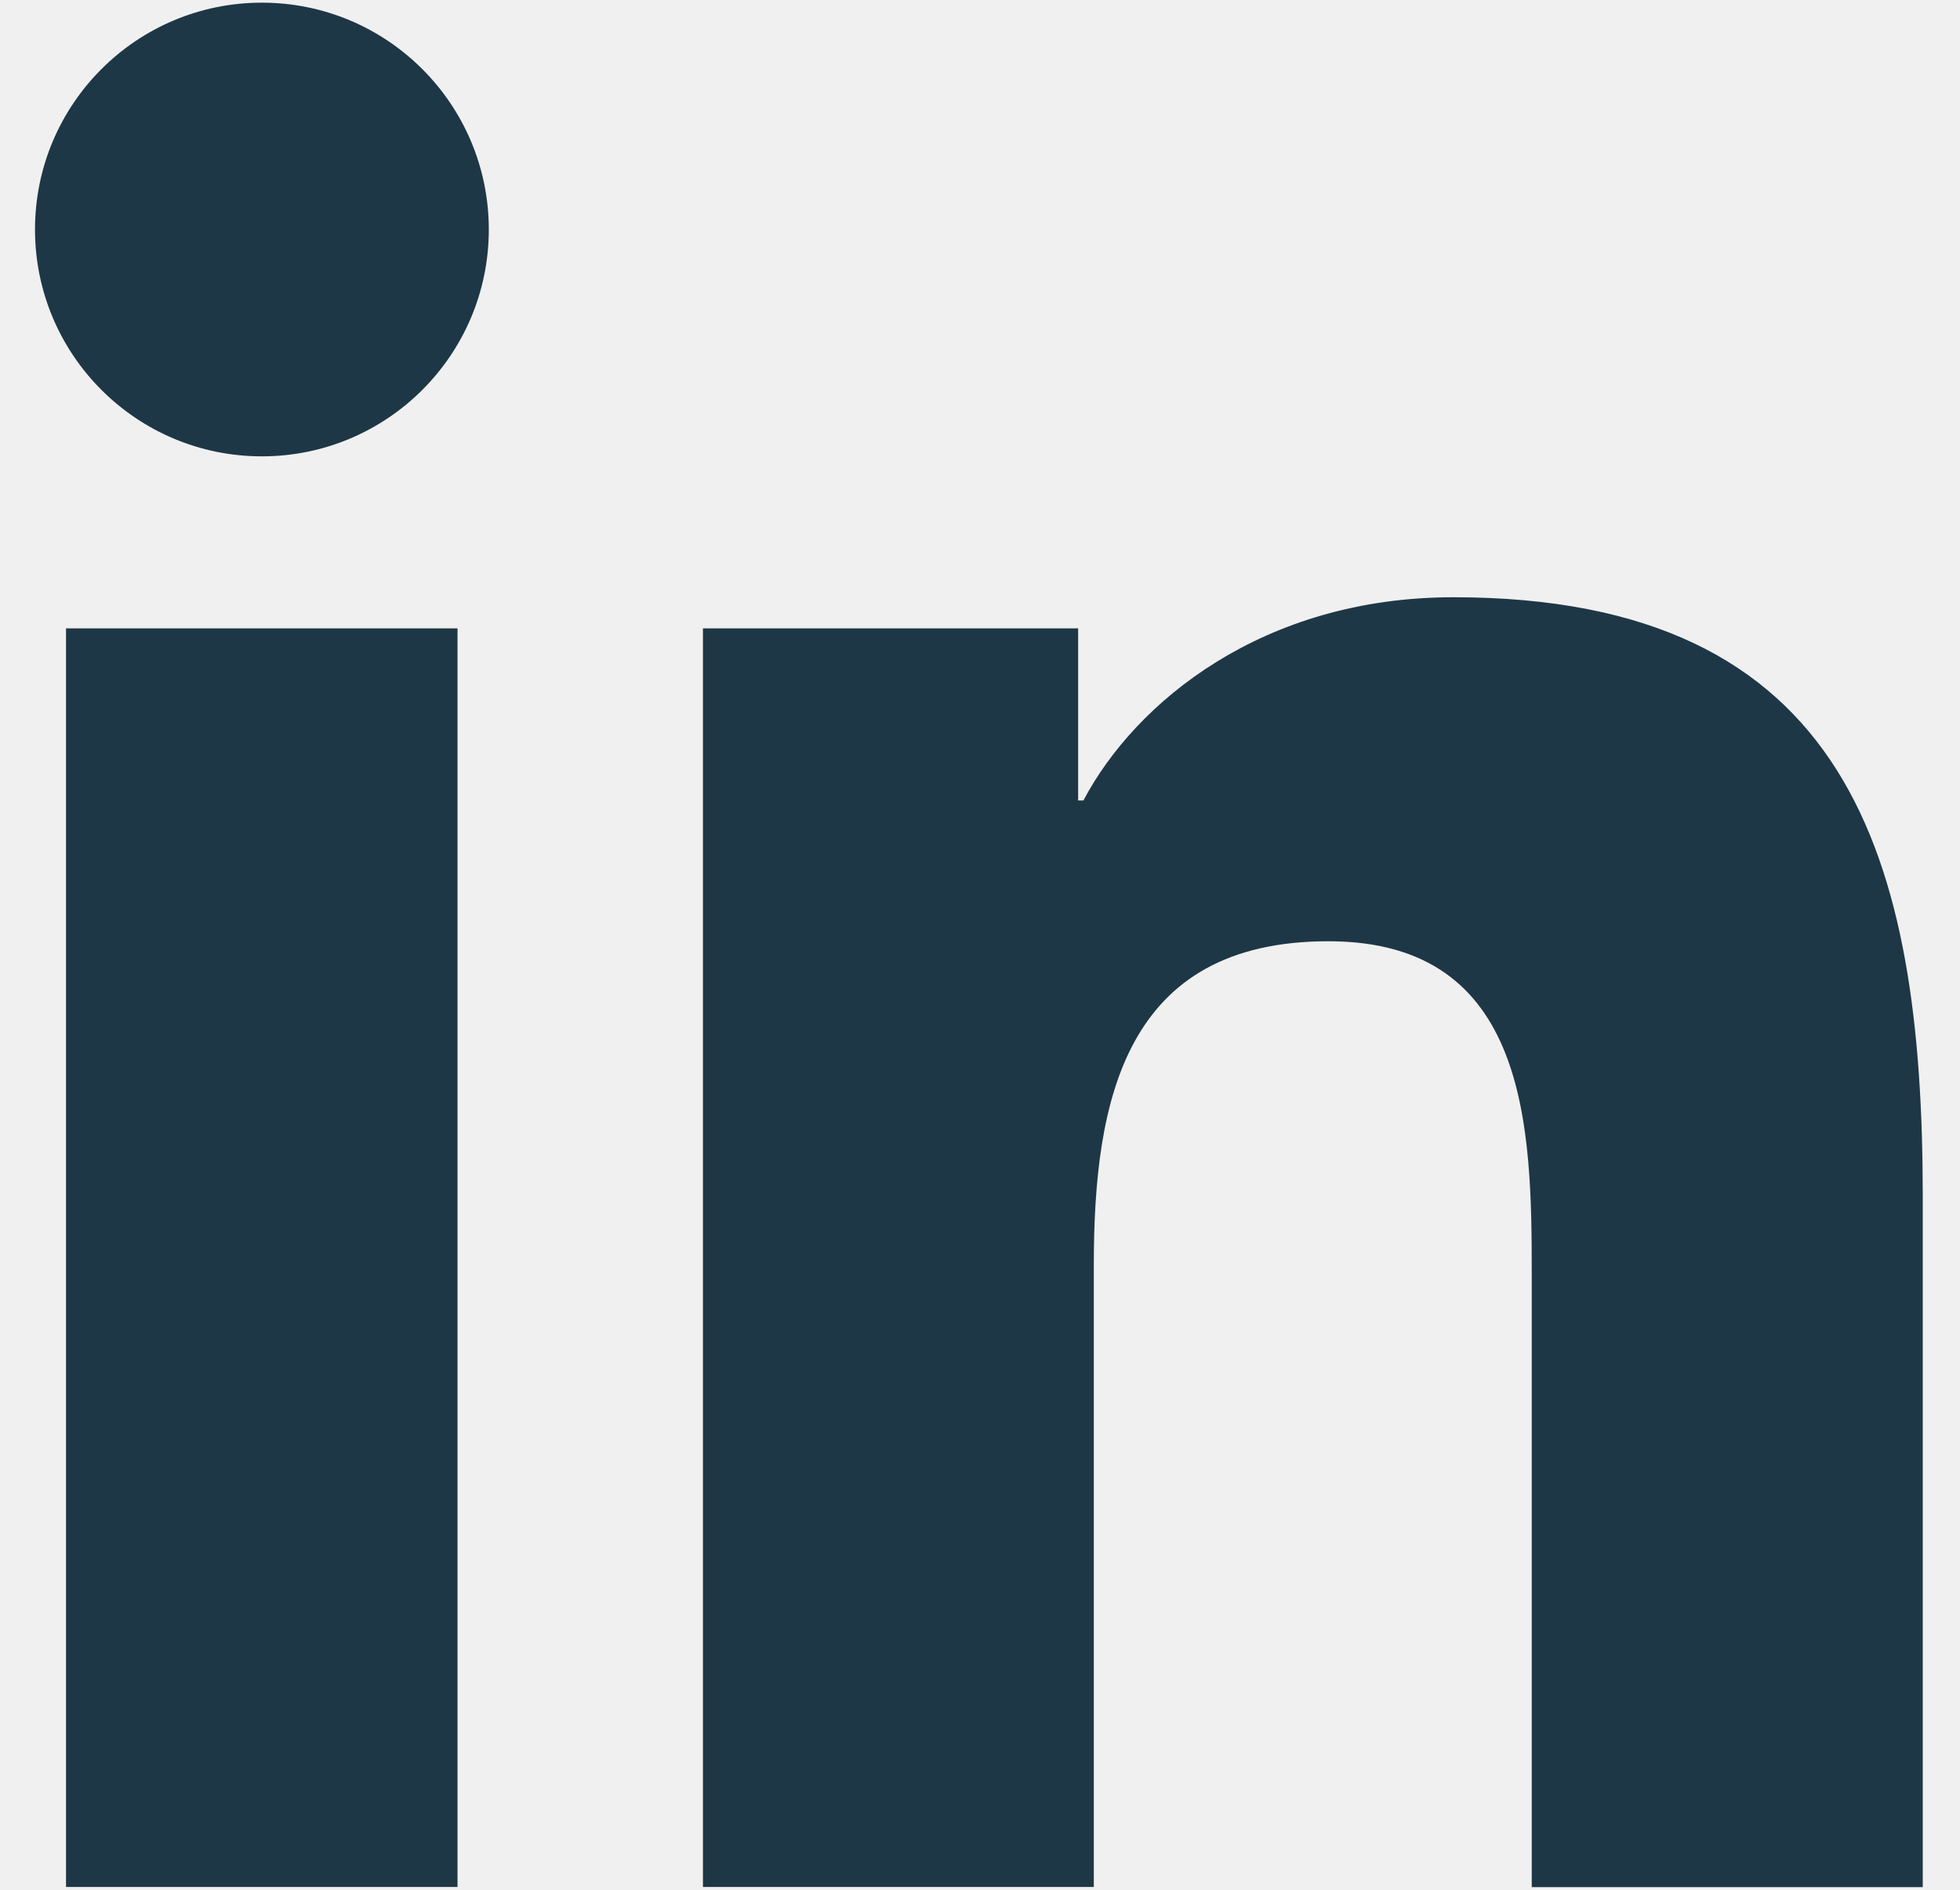
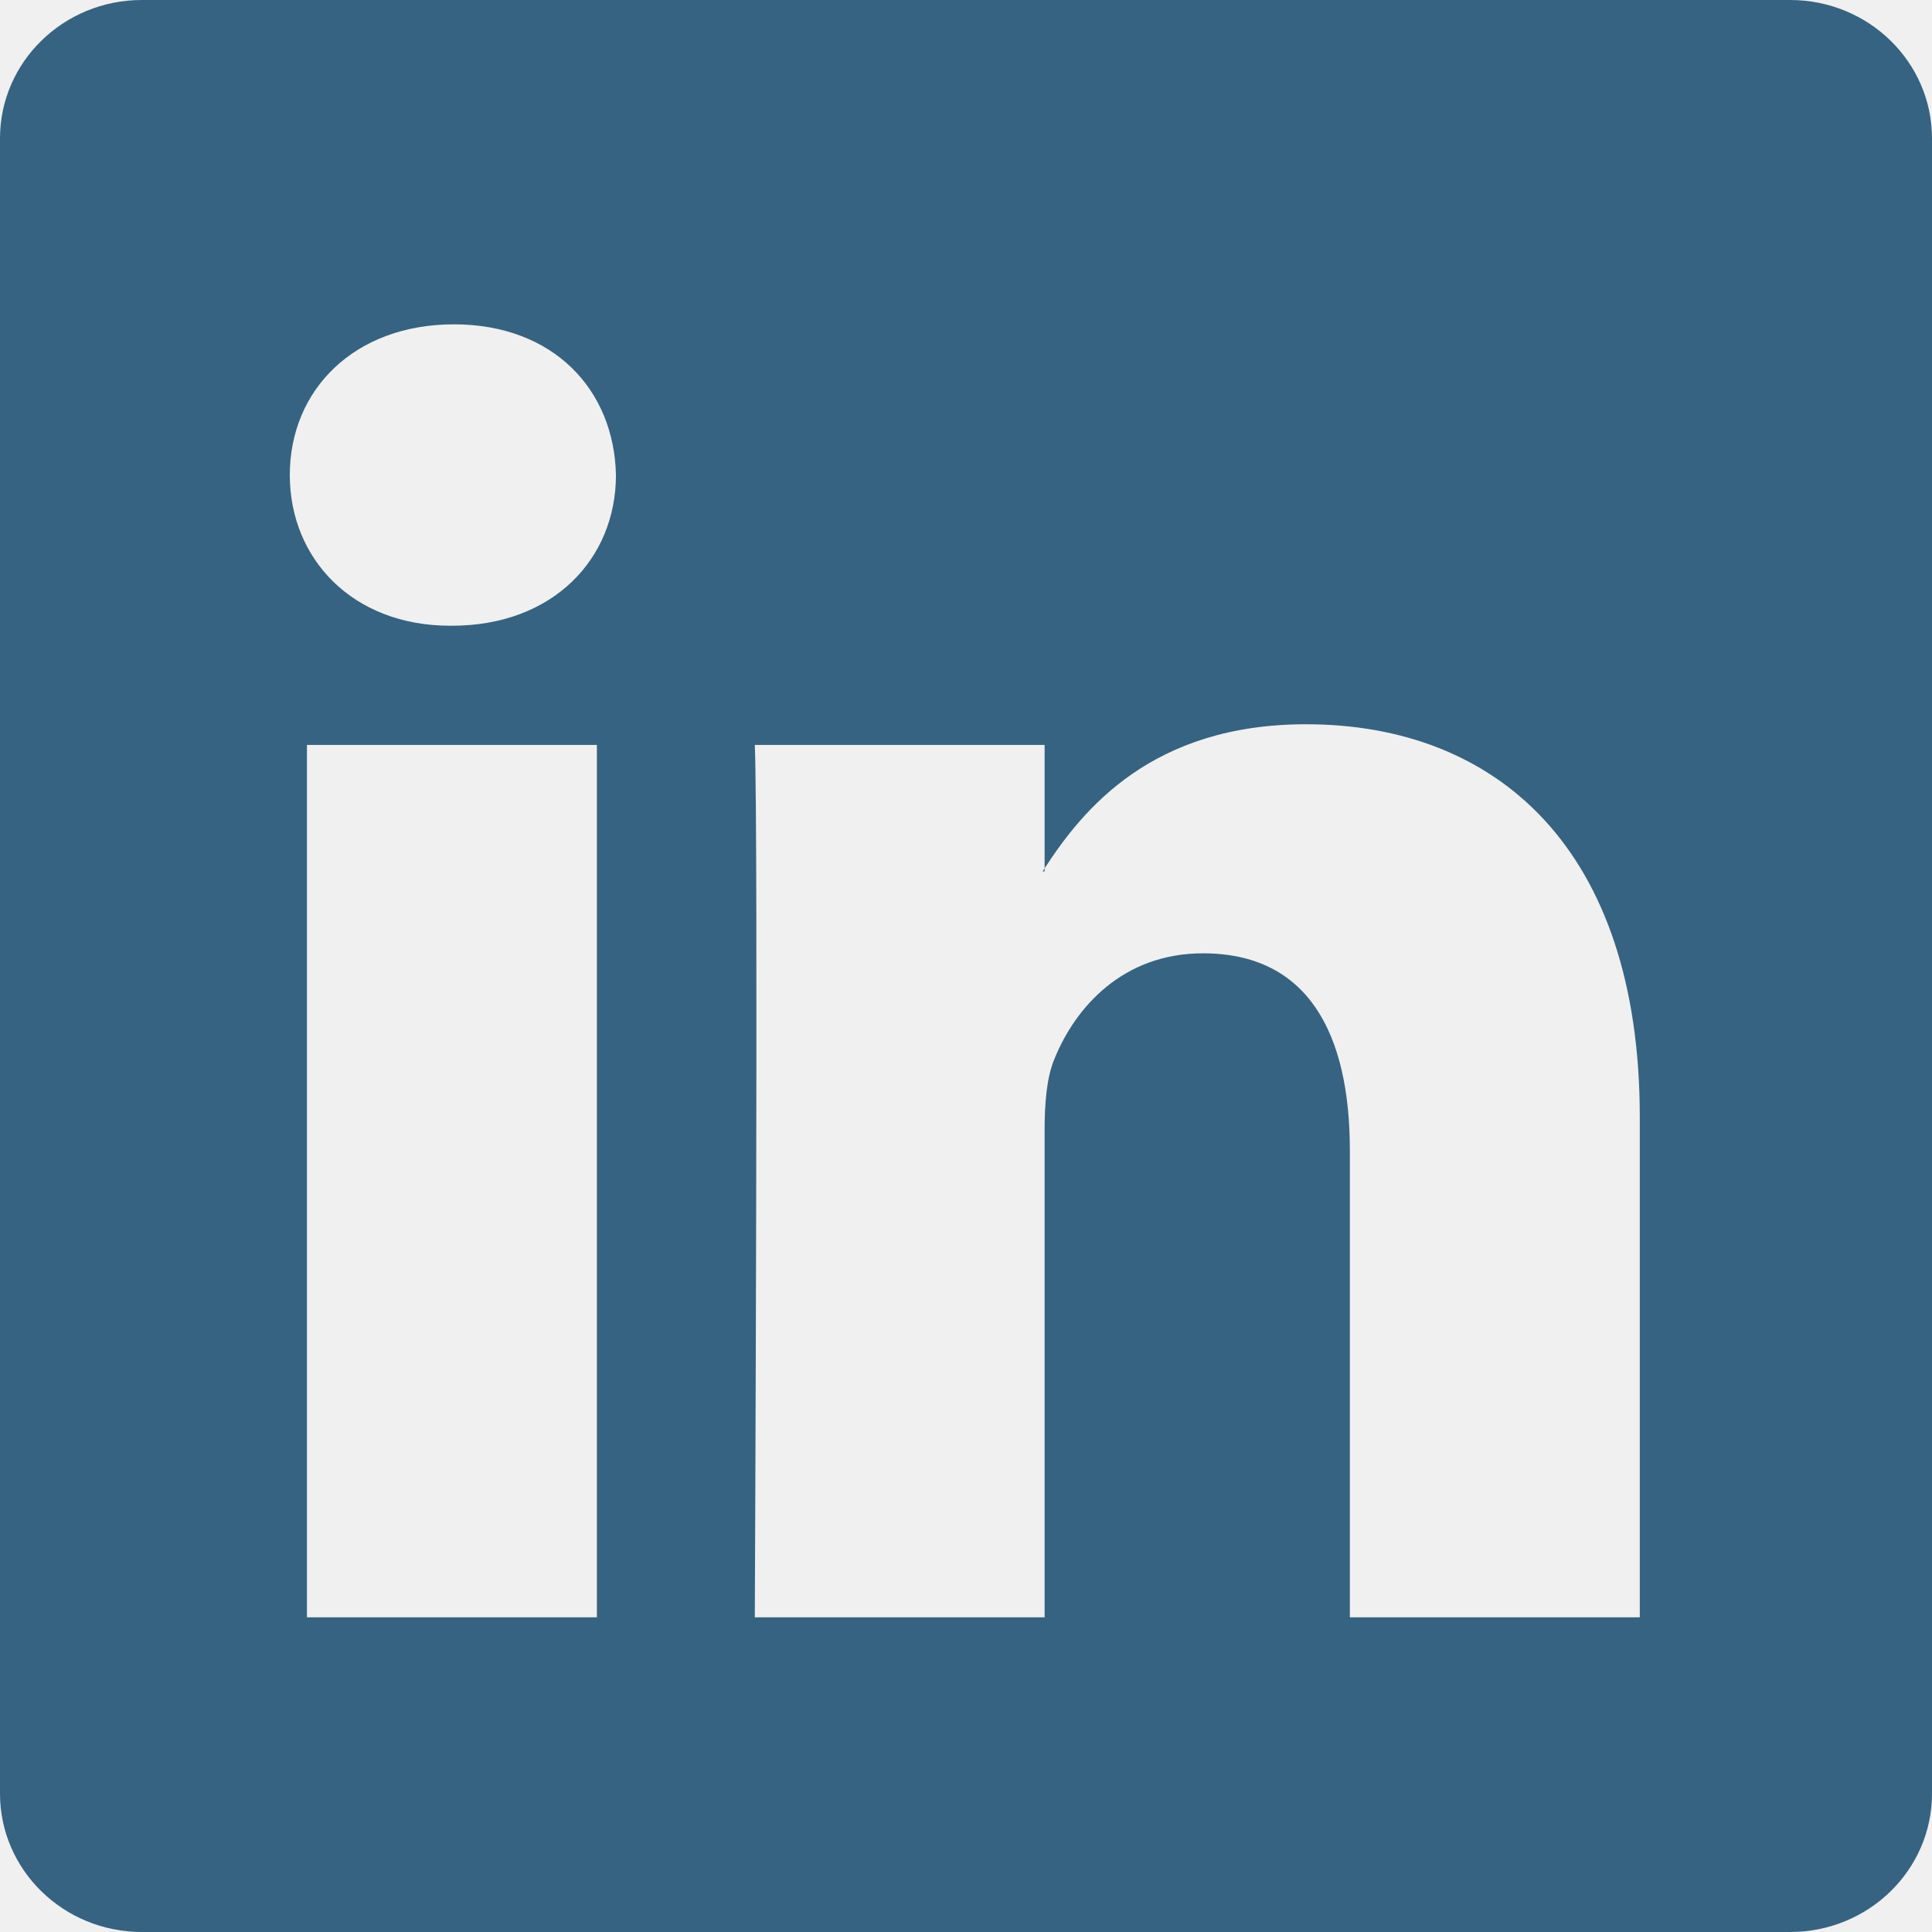
- <svg xmlns="http://www.w3.org/2000/svg" width="28" height="27" viewBox="0 0 28 27" fill="none">
-   <g id="Group 183901">
-     <path id="Vector" d="M3.741 6.52C5.531 6.52 6.983 5.069 6.983 3.279C6.983 1.489 5.531 0.038 3.741 0.038C1.951 0.038 0.5 1.489 0.5 3.279C0.5 5.069 1.951 6.52 3.741 6.52Z" fill="#1E3746" />
-     <path id="Vector_2" d="M10.042 8.978V26.96H15.626V18.068C15.626 15.721 16.067 13.448 18.977 13.448C21.846 13.448 21.882 16.131 21.882 18.216V26.962H27.468V17.1C27.468 12.256 26.425 8.533 20.763 8.533C18.045 8.533 16.223 10.025 15.477 11.437H15.402V8.978H10.042ZM0.943 8.978H6.536V26.96H0.943V8.978Z" fill="#1E3746" />
+ <svg xmlns="http://www.w3.org/2000/svg" width="32" height="32" viewBox="0 0 32 32" fill="none">
+   <g id="logos" clip-path="url(#clip0_1764_6306)">
+     <path id="Vector" d="M0 2.292C0 1.026 1.052 0 2.35 0H29.65C30.948 0 32 1.026 32 2.292V29.708C32 30.974 30.948 32 29.65 32H2.35C1.052 32 0 30.974 0 29.708V2.292ZM9.886 26.788V12.338H5.084V26.788H9.886ZM7.486 10.364C9.16 10.364 10.202 9.256 10.202 7.868C10.172 6.45 9.162 5.372 7.518 5.372C5.874 5.372 4.8 6.452 4.8 7.868C4.8 9.256 5.842 10.364 7.454 10.364H7.486ZM17.302 26.788V18.718C17.302 18.286 17.334 17.854 17.462 17.546C17.808 16.684 18.598 15.79 19.926 15.79C21.664 15.79 22.358 17.114 22.358 19.058V26.788H27.16V18.5C27.16 14.06 24.792 11.996 21.632 11.996C19.084 11.996 17.942 13.396 17.302 14.382V14.432H17.27L17.302 14.382V12.338H12.502C12.562 13.694 12.502 26.788 12.502 26.788H17.302Z" fill="#366381" />
  </g>
+   <defs>
+     <clipPath id="clip0_1764_6306">
+       <rect width="32" height="32" fill="white" />
+     </clipPath>
+   </defs>
</svg>
